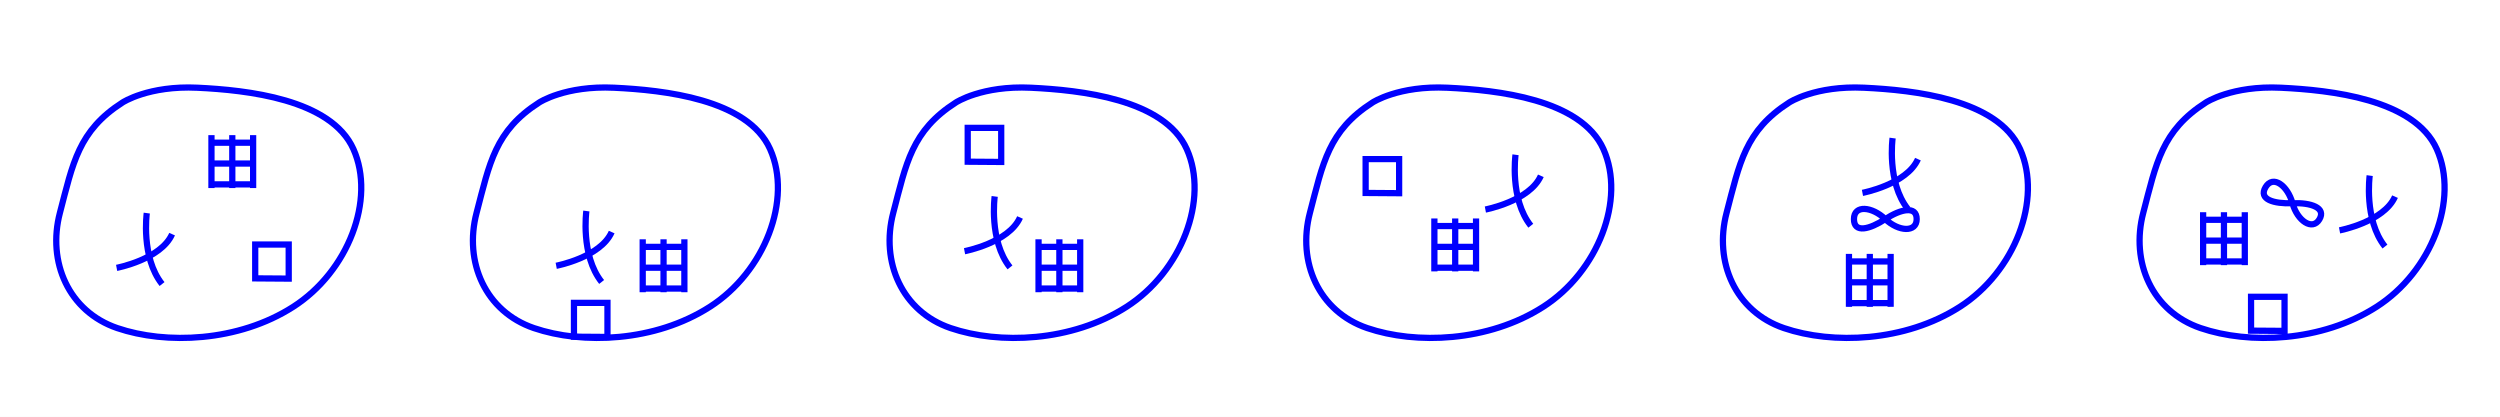
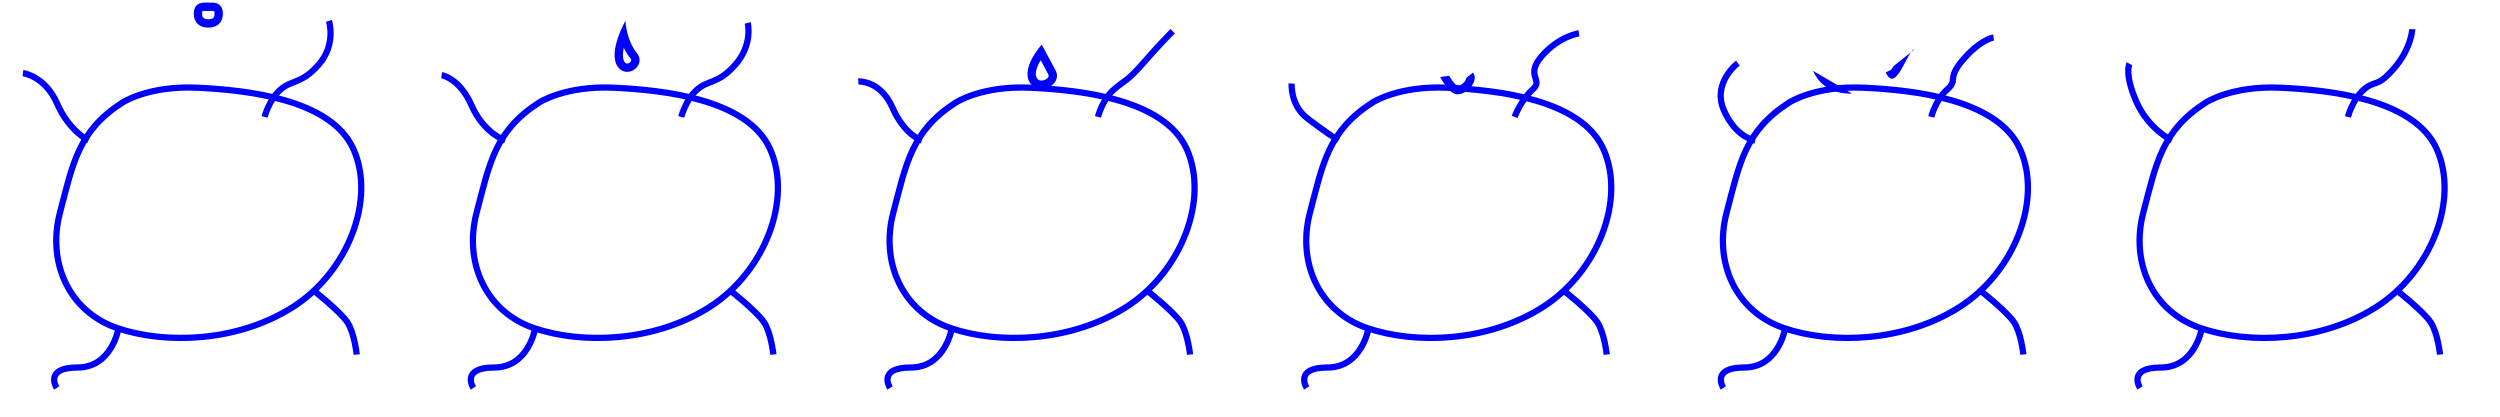
- <svg xmlns="http://www.w3.org/2000/svg" width="1200px" height="200px" viewBox="0 0 1200 200" version="1.1">
-   <defs />
+ <svg xmlns="http://www.w3.org/2000/svg" xmlns:xlink="http://www.w3.org/1999/xlink" width="1200px" height="200px" viewBox="0 0 1200 200" version="1.1">
+   <defs>
+     <path d="M300.195,10 C300.195,10 291.978,24.459 296.212,31.541 C300.446,38.624 310.686,31.541 305.627,25.34 C300.569,19.139 300.195,10 300.195,10 Z" id="path-1" />
+     <mask id="mask-2" maskContentUnits="userSpaceOnUse" maskUnits="objectBoundingBox" x="0" y="0" width="12" height="24.498" fill="white">
+       <use xlink:href="#path-1" />
+     </mask>
+     <path d="M500.043,21.406 C500.043,21.406 489.991,32.39 494.225,39.473 C498.459,46.555 510.42,40.688 506.621,33.672 C502.822,26.656 500.043,21.406 500.043,21.406 Z" id="path-3" />
+     <mask id="mask-4" maskContentUnits="userSpaceOnUse" maskUnits="objectBoundingBox" x="0" y="0" width="14.172" height="21.274" fill="white">
+       <use xlink:href="#path-3" />
+     </mask>
+     <path d="M691.246,36.955 C692.972,39.842 696.031,45.259 699.557,45.258 C704.682,45.256 709.996,38.492 707,34.818" id="path-5" />
+     <mask id="mask-6" maskContentUnits="userSpaceOnUse" maskUnits="objectBoundingBox" x="0" y="0" width="16.622" height="10.439" fill="white">
+       <use xlink:href="#path-5" />
+     </mask>
+     <path d="M870.22,34 C875.214,44.939 885.473,44.941 889,44.939" id="path-7" />
+     <mask id="mask-8" maskContentUnits="userSpaceOnUse" maskUnits="objectBoundingBox" x="0" y="0" width="18.78" height="10.939" fill="white">
+       <use xlink:href="#path-7" />
+     </mask>
+     <path d="M905.113,34.723 C910.107,45.662 915.569,23.632 919.096,23.631" id="path-9" />
+     <mask id="mask-10" maskContentUnits="userSpaceOnUse" maskUnits="objectBoundingBox" x="0" y="0" width="13.982" height="14.139" fill="white">
+       <use xlink:href="#path-9" />
+     </mask>
+   </defs>
  <g id="Page-1" stroke="none" stroke-width="1" fill="none" fill-rule="evenodd">
    <g id="anim_sentir">
      <rect id="Rectangle-1" fill="#FFFFFF" x="0" y="0" width="1200" height="200" />
-       <g id="sentir" transform="translate(273, 96)" stroke="#0000FF" stroke-width="3">
-         <path d="M8.453,5.283 C8.453,5.283 5.566,26.475 15.783,39.349" id="Path-1" />
-         <path d="M-6.022,31.578 C-6.022,31.578 15.215,27.553 20.608,15.386" id="Path-2" />
-       </g>
-       <g id="pensar" transform="translate(685, 102)" stroke="#0000FF" stroke-width="3">
-         <path d="M13.5,28.268 L13.5,2.863" id="Path-6-Copy" />
-         <path d="M3.5,28.268 L3.5,2.863" id="Path-6-Copy-2" />
-         <path d="M2.726,16.5 L23.253,16.5" id="Path-5-Copy" />
-         <path d="M2.726,6.5 L23.253,6.5" id="Path-5" />
-         <path d="M23.5,28.268 L23.5,2.863" id="Path-6" />
-         <path d="M2.726,26.5 L23.253,26.5" id="Path-5-Copy-2" />
-       </g>
-       <g id="hacer" transform="translate(655, 76)" stroke-width="3" stroke="#0000FF">
-         <polygon id="Path-31" points="0.502 16.617 0.502 0.369 16.581 0.369 16.581 16.733" />
-       </g>
-       <g id="pensar" transform="translate(495, 112)" stroke="#0000FF" stroke-width="3">
-         <path d="M13.5,28.268 L13.5,2.863" id="Path-6-Copy" />
-         <path d="M3.5,28.268 L3.5,2.863" id="Path-6-Copy-2" />
-         <path d="M2.726,16.5 L23.253,16.5" id="Path-5-Copy" />
-         <path d="M2.726,6.5 L23.253,6.5" id="Path-5" />
-         <path d="M23.5,28.268 L23.5,2.863" id="Path-6" />
-         <path d="M2.726,26.5 L23.253,26.5" id="Path-5-Copy-2" />
-       </g>
-       <g id="hacer" transform="translate(464, 61)" stroke-width="3" stroke="#0000FF">
-         <polygon id="Path-31" points="0.502 16.617 0.502 0.369 16.581 0.369 16.581 16.733" />
-       </g>
-       <g id="pensar" transform="translate(305, 112)" stroke="#0000FF" stroke-width="3">
-         <path d="M13.5,28.268 L13.5,2.863" id="Path-6-Copy" />
-         <path d="M3.5,28.268 L3.5,2.863" id="Path-6-Copy-2" />
-         <path d="M2.726,16.5 L23.253,16.5" id="Path-5-Copy" />
-         <path d="M2.726,6.5 L23.253,6.5" id="Path-5" />
-         <path d="M23.5,28.268 L23.5,2.863" id="Path-6" />
-         <path d="M2.726,26.5 L23.253,26.5" id="Path-5-Copy-2" />
-       </g>
-       <g id="pensar" transform="translate(98, 62)" stroke="#0000FF" stroke-width="3">
-         <path d="M13.5,28.268 L13.5,2.863" id="Path-6-Copy" />
-         <path d="M3.5,28.268 L3.5,2.863" id="Path-6-Copy-2" />
-         <path d="M2.726,16.5 L23.253,16.5" id="Path-5-Copy" />
-         <path d="M2.726,6.5 L23.253,6.5" id="Path-5" />
-         <path d="M23.5,28.268 L23.5,2.863" id="Path-6" />
-         <path d="M2.726,26.5 L23.253,26.5" id="Path-5-Copy-2" />
-       </g>
-       <g id="hacer" transform="translate(275, 145)" stroke-width="3" stroke="#0000FF">
-         <polygon id="Path-31" points="0.502 16.617 0.502 0.369 16.581 0.369 16.581 16.733" />
-       </g>
-       <g id="sentir" transform="translate(719, 69)" stroke="#0000FF" stroke-width="3">
-         <path d="M8.453,5.283 C8.453,5.283 5.566,26.475 15.783,39.349" id="Path-1" />
-         <path d="M-6.022,31.578 C-6.022,31.578 15.215,27.553 20.608,15.386" id="Path-2" />
-       </g>
-       <g id="sentir" transform="translate(900, 61)" stroke="#0000FF" stroke-width="3">
-         <path d="M8.453,5.283 C8.453,5.283 5.566,26.475 15.783,39.349" id="Path-1" />
-         <path d="M-6.022,31.578 C-6.022,31.578 15.215,27.553 20.608,15.386" id="Path-2" />
-       </g>
-       <g id="sentir" transform="translate(1129, 79)" stroke="#0000FF" stroke-width="3">
-         <path d="M8.453,5.283 C8.453,5.283 5.566,26.475 15.783,39.349" id="Path-1" />
-         <path d="M-6.022,31.578 C-6.022,31.578 15.215,27.553 20.608,15.386" id="Path-2" />
-       </g>
-       <g id="decir" transform="translate(900, 90)" stroke="#0000FF" stroke-width="3">
-         <path d="M5.036,30.138 C-1.912,30.138 -1.037,21.48 5.036,15.087 C11.109,8.694 11.544,0.029 5.036,0.029 C-1.472,0.029 0.148,7.617 5.036,15.087 C9.924,22.557 11.984,30.138 5.036,30.138 Z" id="Path-31" transform="translate(4.951473, 15.08343) rotate(-270) translate(-4.951473, -15.08343) " />
-       </g>
-       <g id="Group" transform="translate(469, 89)" stroke-width="3" stroke="#0000FF">
-         <g id="sentir">
-           <path d="M8.453,5.283 C8.453,5.283 5.566,26.475 15.783,39.349" id="Path-1" />
-           <path d="M-6.022,31.578 C-6.022,31.578 15.215,27.553 20.608,15.386" id="Path-2" />
-         </g>
-         <g id="pensar" transform="translate(585, 10)">
-           <path d="M13.5,28.268 L13.5,2.863" id="Path-6-Copy" />
-           <path d="M3.5,28.268 L3.5,2.863" id="Path-6-Copy-2" />
-           <path d="M2.726,16.5 L23.253,16.5" id="Path-5-Copy" />
-           <path d="M2.726,6.5 L23.253,6.5" id="Path-5" />
-           <path d="M23.5,28.268 L23.5,2.863" id="Path-6" />
-           <path d="M2.726,26.5 L23.253,26.5" id="Path-5-Copy-2" />
-         </g>
-         <g id="pensar" transform="translate(415, 30)">
-           <path d="M13.5,28.268 L13.5,2.863" id="Path-6-Copy" />
-           <path d="M3.5,28.268 L3.5,2.863" id="Path-6-Copy-2" />
-           <path d="M2.726,16.5 L23.253,16.5" id="Path-5-Copy" />
-           <path d="M2.726,6.5 L23.253,6.5" id="Path-5" />
-           <path d="M23.5,28.268 L23.5,2.863" id="Path-6" />
-           <path d="M2.726,26.5 L23.253,26.5" id="Path-5-Copy-2" />
-         </g>
-         <g id="hacer" transform="translate(611, 53.09524)">
-           <polygon id="Path-31" points="0.502 16.617 0.502 0.369 16.581 0.369 16.581 16.733" />
-         </g>
-       </g>
-       <g id="decir" transform="translate(1100.269, 97.86128) rotate(31) translate(-1100.269, -97.86128) translate(1095.269, 82.36128)" stroke="#0000FF" stroke-width="3">
-         <path d="M5.036,30.138 C-1.912,30.138 -1.037,21.48 5.036,15.087 C11.109,8.694 11.544,0.029 5.036,0.029 C-1.472,0.029 0.148,7.617 5.036,15.087 C9.924,22.557 11.984,30.138 5.036,30.138 Z" id="Path-31" transform="translate(4.951473, 15.08343) rotate(-270) translate(-4.951473, -15.08343) " />
-       </g>
+       <path d="M11,35.09 C11,35.09 21.598,36.43 27.406,49.699 C33.215,62.969 42.465,67.398 42.465,67.398" id="Path-5-Copy" stroke="#0000FF" stroke-width="3" />
+       <path d="M157.908,10 C157.908,10 161.475,21.256 153.1,30.875 C144.725,40.494 140.182,38.146 134.66,42.967 C129.139,47.787 127,56.111 127,56.111" id="Path-5-Copy" stroke="#0000FF" stroke-width="3" />
+       <path d="M358.908,11 C358.908,11 361.475,21.256 353.1,30.875 C344.725,40.494 340.182,38.146 334.66,42.967 C329.139,47.787 327,56.111 327,56.111" id="Path-5-Copy-4" stroke="#0000FF" stroke-width="3" />
+       <path d="M562.908,15 C562.908,15 557.475,20.256 549.1,29.875 C540.725,39.494 540.182,38.146 534.66,42.967 C529.139,47.787 527,56.111 527,56.111" id="Path-5-Copy-8" stroke="#0000FF" stroke-width="3" />
+       <path d="M757.908,16 C757.908,16 748.475,17.256 740.1,26.875 C731.725,36.494 741.182,38.146 735.66,42.967 C730.139,47.787 727,56.111 727,56.111" id="Path-5-Copy-12" stroke="#0000FF" stroke-width="3" />
+       <path d="M956.908,18 C956.908,18 950.829,18.814 942.454,28.434 C934.079,38.053 940.182,38.146 934.66,42.967 C929.139,47.787 927,56.111 927,56.111" id="Path-5-Copy-16" stroke="#0000FF" stroke-width="3" />
+       <path d="M1157.908,14 C1157.908,14 1157.475,23.256 1149.1,32.875 C1140.725,42.494 1140.182,38.146 1134.66,42.967 C1129.139,47.787 1127,56.111 1127,56.111" id="Path-5-Copy-20" stroke="#0000FF" stroke-width="3" />
+       <path d="M150,139 C150,139 163.034,149.25 166.668,154.586 C170.11,159.641 171.227,170.172 171.227,170.172" id="Path-5-Copy" stroke="#0000FF" stroke-width="3" />
+       <path d="M56.795,158 C56.795,158 53.545,176.402 37.209,176.402 C20.873,176.402 27.209,186.211 27.209,186.211" id="Path-5-Copy" stroke="#0000FF" stroke-width="3" />
      <path d="M169.653,71.588 C180.425,95.682 167.153,130.335 140.74,147.273 C114.327,164.21 79.512,165.414 56.268,157.477 C33.023,149.54 22.535,125.813 28.771,102.102 C35.008,78.391 37.559,62.8 58.819,49.194 C58.819,49.194 71.291,40.973 94.819,42.107 C118.346,43.241 158.882,47.493 169.653,71.588 Z" id="icono_t0t-2-path" stroke="#0000FF" stroke-width="3" stroke-linecap="square" stroke-linejoin="round" />
      <path d="M369.653,71.588 C380.425,95.682 367.153,130.335 340.74,147.273 C314.327,164.21 279.512,165.414 256.268,157.477 C233.023,149.54 222.535,125.813 228.771,102.102 C235.008,78.391 237.559,62.8 258.819,49.194 C258.819,49.194 271.291,40.973 294.819,42.107 C318.346,43.241 358.882,47.493 369.653,71.588 Z" id="icono_t0t-2-path" stroke="#0000FF" stroke-width="3" stroke-linecap="square" stroke-linejoin="round" />
      <path d="M569.653,71.588 C580.425,95.682 567.153,130.335 540.74,147.273 C514.327,164.21 479.512,165.414 456.268,157.477 C433.023,149.54 422.535,125.813 428.771,102.102 C435.008,78.391 437.559,62.8 458.819,49.194 C458.819,49.194 471.291,40.973 494.819,42.107 C518.346,43.241 558.882,47.493 569.653,71.588 Z" id="icono_t0t-2-path-copy" stroke="#0000FF" stroke-width="3" stroke-linecap="square" stroke-linejoin="round" />
      <path d="M769.653,71.588 C780.425,95.682 767.153,130.335 740.74,147.273 C714.327,164.21 679.512,165.414 656.268,157.477 C633.023,149.54 622.535,125.813 628.771,102.102 C635.008,78.391 637.559,62.8 658.819,49.194 C658.819,49.194 671.291,40.973 694.819,42.107 C718.346,43.241 758.882,47.493 769.653,71.588 Z" id="icono_t0t-2-path-copy-2" stroke="#0000FF" stroke-width="3" stroke-linecap="square" stroke-linejoin="round" />
      <path d="M969.653,71.588 C980.425,95.682 967.153,130.335 940.74,147.273 C914.327,164.21 879.512,165.414 856.268,157.477 C833.023,149.54 822.535,125.813 828.771,102.102 C835.008,78.391 837.559,62.8 858.819,49.194 C858.819,49.194 871.291,40.973 894.819,42.107 C918.346,43.241 958.882,47.493 969.653,71.588 Z" id="icono_t0t-2-path-copy-3" stroke="#0000FF" stroke-width="3" stroke-linecap="square" stroke-linejoin="round" />
      <path d="M1169.653,71.588 C1180.425,95.682 1167.153,130.335 1140.74,147.273 C1114.327,164.21 1079.512,165.414 1056.268,157.477 C1033.023,149.54 1022.535,125.813 1028.771,102.102 C1035.008,78.391 1037.559,62.8 1058.819,49.194 C1058.819,49.194 1071.291,40.973 1094.819,42.107 C1118.346,43.241 1158.882,47.493 1169.653,71.588 Z" id="icono_t0t-2-path-copy-4" stroke="#0000FF" stroke-width="3" stroke-linecap="square" stroke-linejoin="round" />
-       <g id="sentir" transform="translate(62, 97)" stroke="#0000FF" stroke-width="3">
-         <path d="M8.453,5.283 C8.453,5.283 5.566,26.475 15.783,39.349" id="Path-1" />
-         <path d="M-6.022,31.578 C-6.022,31.578 15.215,27.553 20.608,15.386" id="Path-2" />
-       </g>
-       <g id="hacer" transform="translate(122, 117)" stroke-width="3" stroke="#0000FF">
-         <polygon id="Path-31" points="0.502 16.617 0.502 0.369 16.581 0.369 16.581 16.733" />
-       </g>
+       <use id="Path-8-Copy-4" stroke="#0000FF" mask="url(#mask-2)" stroke-width="8" xlink:href="#path-1" />
+       <path d="M212,36.09 C212,36.09 220.598,37.43 226.406,50.699 C232.215,63.969 242.465,67.398 242.465,67.398" id="Path-5-Copy-5" stroke="#0000FF" stroke-width="3" />
+       <path d="M350,139 C350,139 363.034,149.25 366.668,154.586 C370.11,159.641 371.227,170.172 371.227,170.172" id="Path-5-Copy-3" stroke="#0000FF" stroke-width="3" />
+       <path d="M256.795,158 C256.795,158 253.545,176.402 237.209,176.402 C220.873,176.402 227.209,186.211 227.209,186.211" id="Path-5-Copy-2" stroke="#0000FF" stroke-width="3" />
+       <path d="M412,39.09 C412,39.09 422.598,38.43 428.406,51.699 C434.215,64.969 442.465,67.398 442.465,67.398" id="Path-5-Copy-9" stroke="#0000FF" stroke-width="3" />
+       <path d="M550,139 C550,139 563.034,149.25 566.668,154.586 C570.11,159.641 571.227,170.172 571.227,170.172" id="Path-5-Copy-7" stroke="#0000FF" stroke-width="3" />
+       <path d="M456.795,158 C456.795,158 453.545,176.402 437.209,176.402 C420.873,176.402 427.209,186.211 427.209,186.211" id="Path-5-Copy-6" stroke="#0000FF" stroke-width="3" />
+       <path d="M620,40.09 C620,40.09 619.203,50.285 627.406,56.699 C635.609,63.113 642.465,67.398 642.465,67.398" id="Path-5-Copy-13" stroke="#0000FF" stroke-width="3" />
+       <path d="M750,139 C750,139 763.034,149.25 766.668,154.586 C770.11,159.641 771.227,170.172 771.227,170.172" id="Path-5-Copy-11" stroke="#0000FF" stroke-width="3" />
+       <path d="M656.795,158 C656.795,158 653.545,176.402 637.209,176.402 C620.873,176.402 627.209,186.211 627.209,186.211" id="Path-5-Copy-10" stroke="#0000FF" stroke-width="3" />
+       <use id="Path-8-Copy-3" stroke="#0000FF" mask="url(#mask-4)" stroke-width="8" xlink:href="#path-3" />
+       <path d="M834.169,30.293 C834.169,30.293 821.664,39.691 827.473,52.961 C833.281,66.23 842.465,67.398 842.465,67.398" id="Path-5-Copy-17" stroke="#0000FF" stroke-width="3" />
+       <path d="M950,139 C950,139 963.034,149.25 966.668,154.586 C970.11,159.641 971.227,170.172 971.227,170.172" id="Path-5-Copy-15" stroke="#0000FF" stroke-width="3" />
+       <path d="M856.795,158 C856.795,158 853.545,176.402 837.209,176.402 C820.873,176.402 827.209,186.211 827.209,186.211" id="Path-5-Copy-14" stroke="#0000FF" stroke-width="3" />
+       <use id="Path-8" stroke="#0000FF" mask="url(#mask-6)" stroke-width="8" xlink:href="#path-5" />
+       <use id="Path-8-Copy" stroke="#0000FF" mask="url(#mask-8)" stroke-width="8" xlink:href="#path-7" />
+       <use id="Path-8-Copy-2" stroke="#0000FF" mask="url(#mask-10)" stroke-width="8" xlink:href="#path-9" />
+       <path d="M1022.133,30.582 C1022.133,30.582 1019.598,35.43 1025.406,48.699 C1031.215,61.969 1042.465,67.398 1042.465,67.398" id="Path-5-Copy-21" stroke="#0000FF" stroke-width="3" />
+       <path d="M1150,139 C1150,139 1163.034,149.25 1166.668,154.586 C1170.11,159.641 1171.227,170.172 1171.227,170.172" id="Path-5-Copy-19" stroke="#0000FF" stroke-width="3" />
+       <path d="M100,11.249 C102.761,11.249 105,10.09 105,6.5 C105,2.91 102.761,3.233 100,3.233 C97.239,3.233 95,2.91 95,6.5 C95,10.09 97.239,11.249 100,11.249 Z" id="Oval-1" stroke="#0000FF" stroke-width="4" />
+       <path d="M1056.795,158 C1056.795,158 1053.545,176.402 1037.209,176.402 C1020.873,176.402 1027.209,186.211 1027.209,186.211" id="Path-5-Copy-18" stroke="#0000FF" stroke-width="3" />
      <path d="M1200,199.5 L0,199.5" id="Line" stroke="#FFFFFF" />
    </g>
  </g>
</svg>
